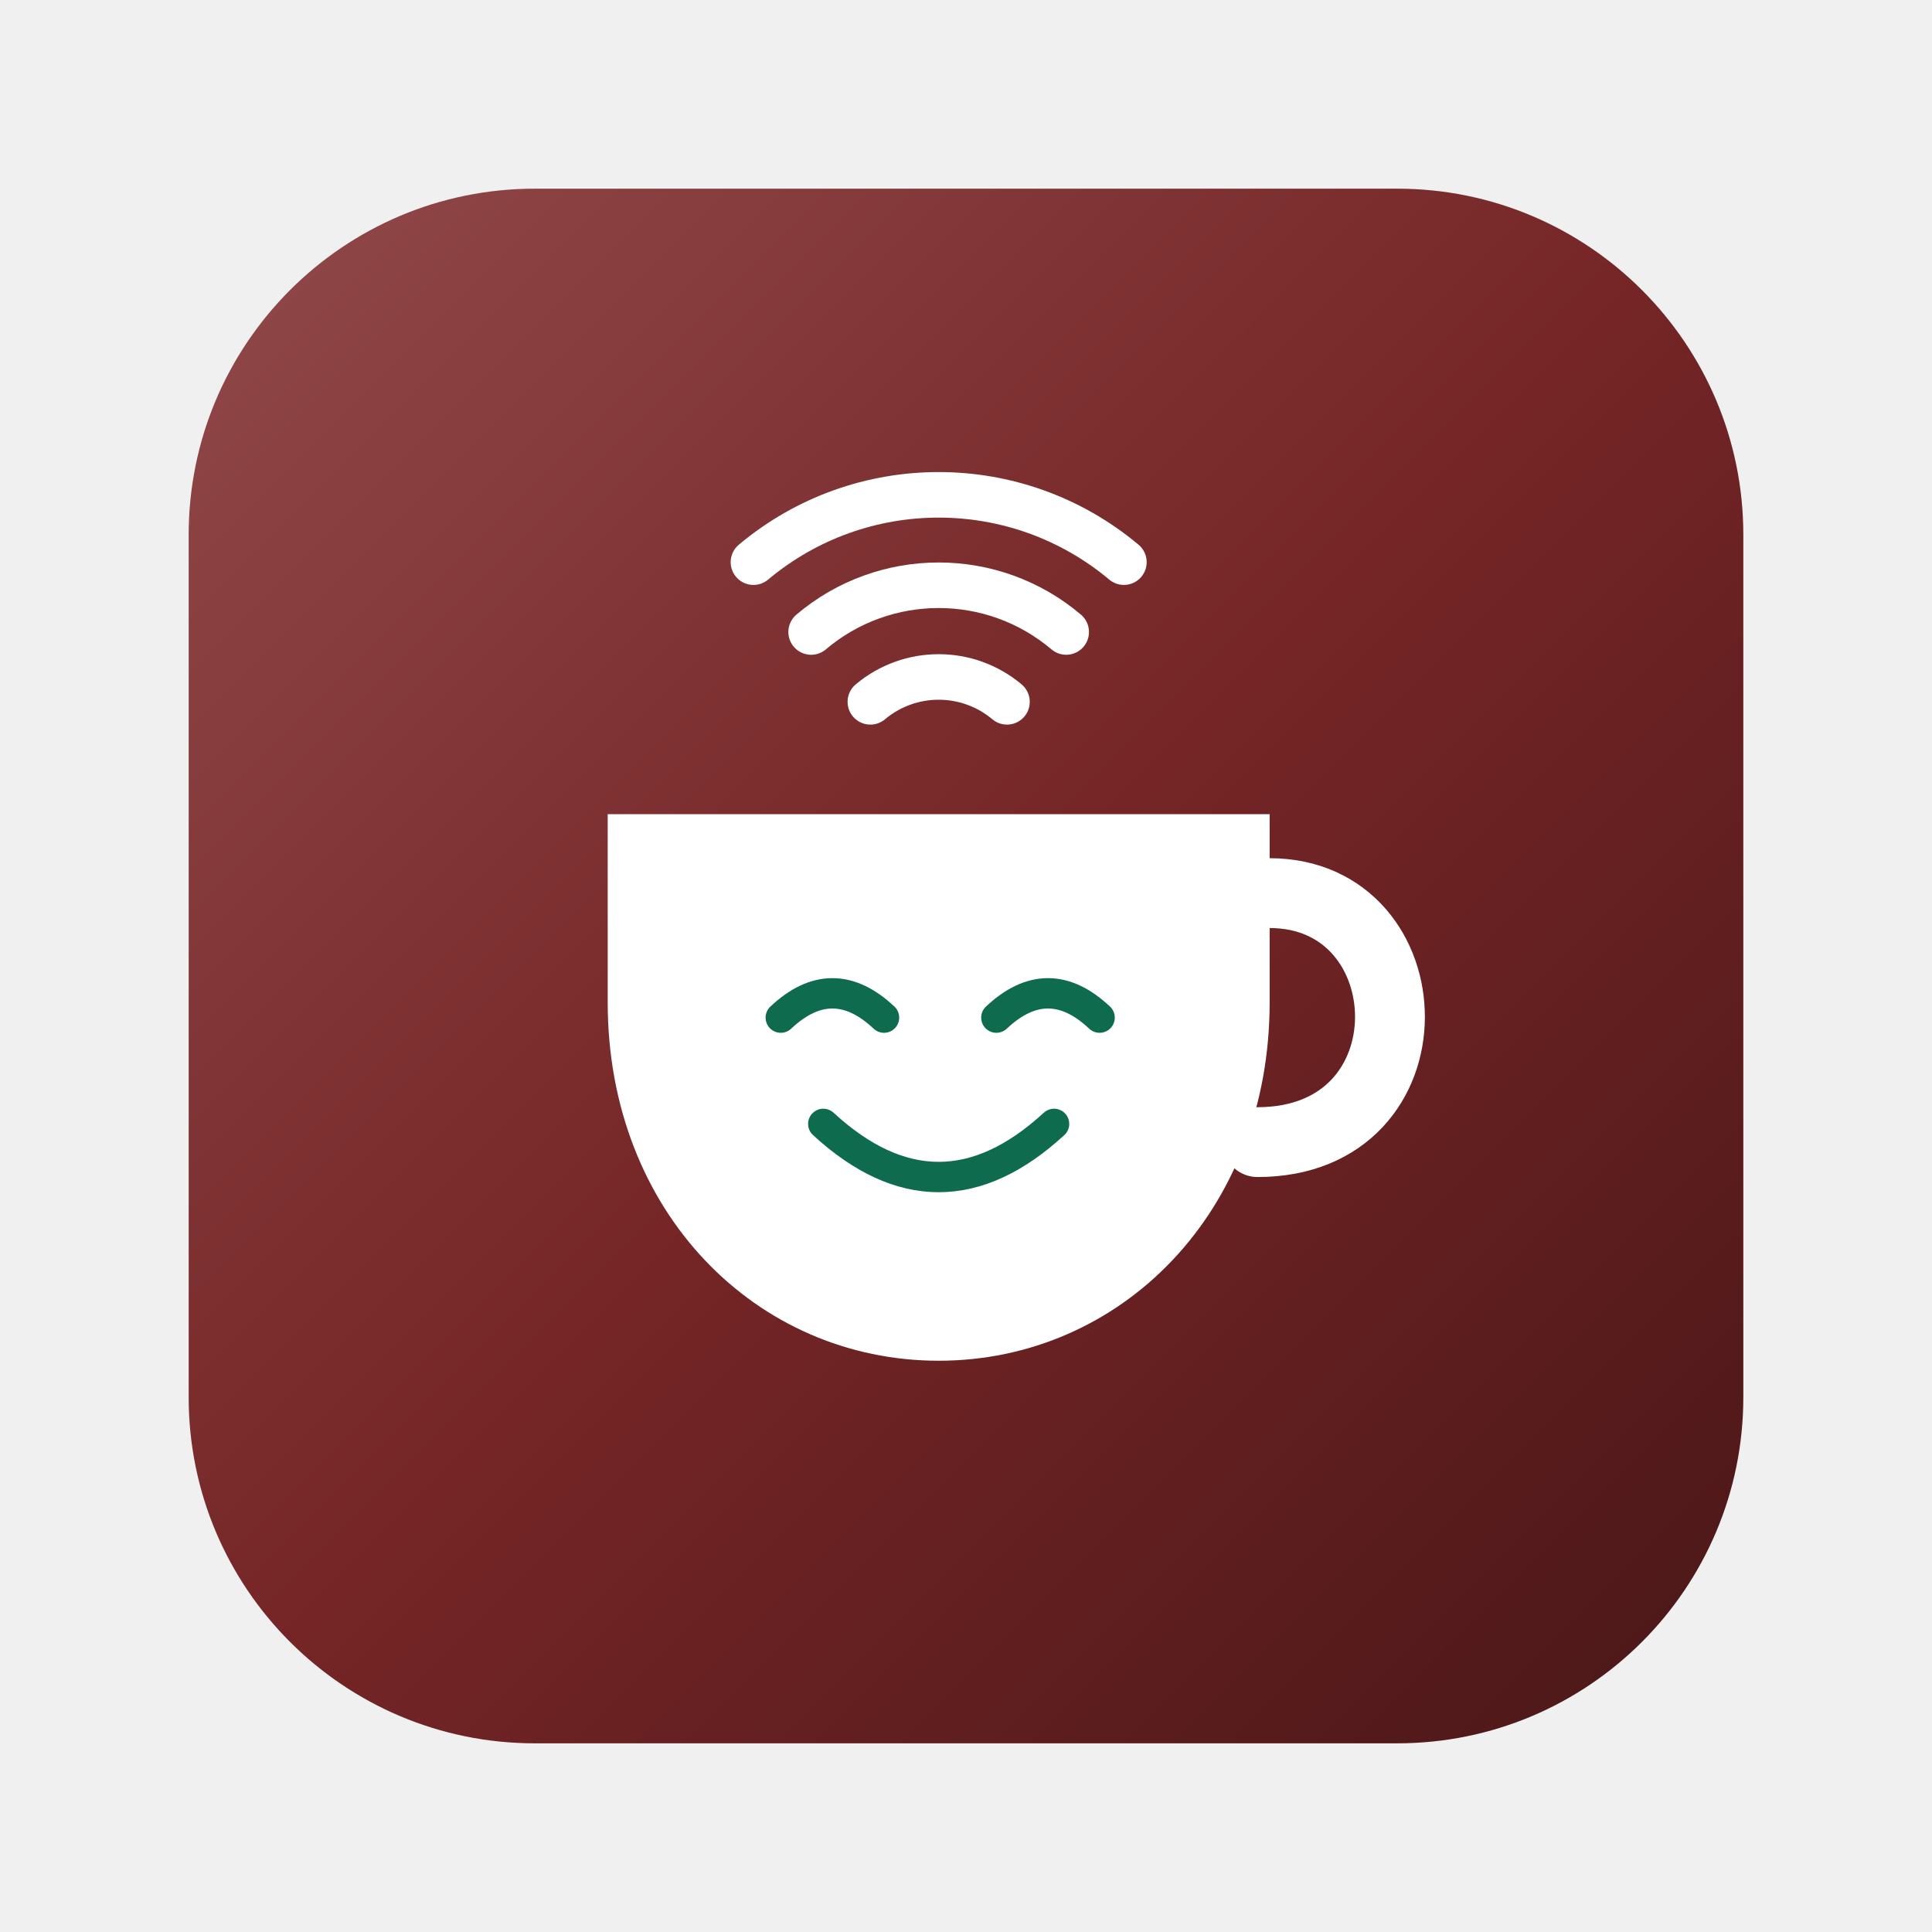
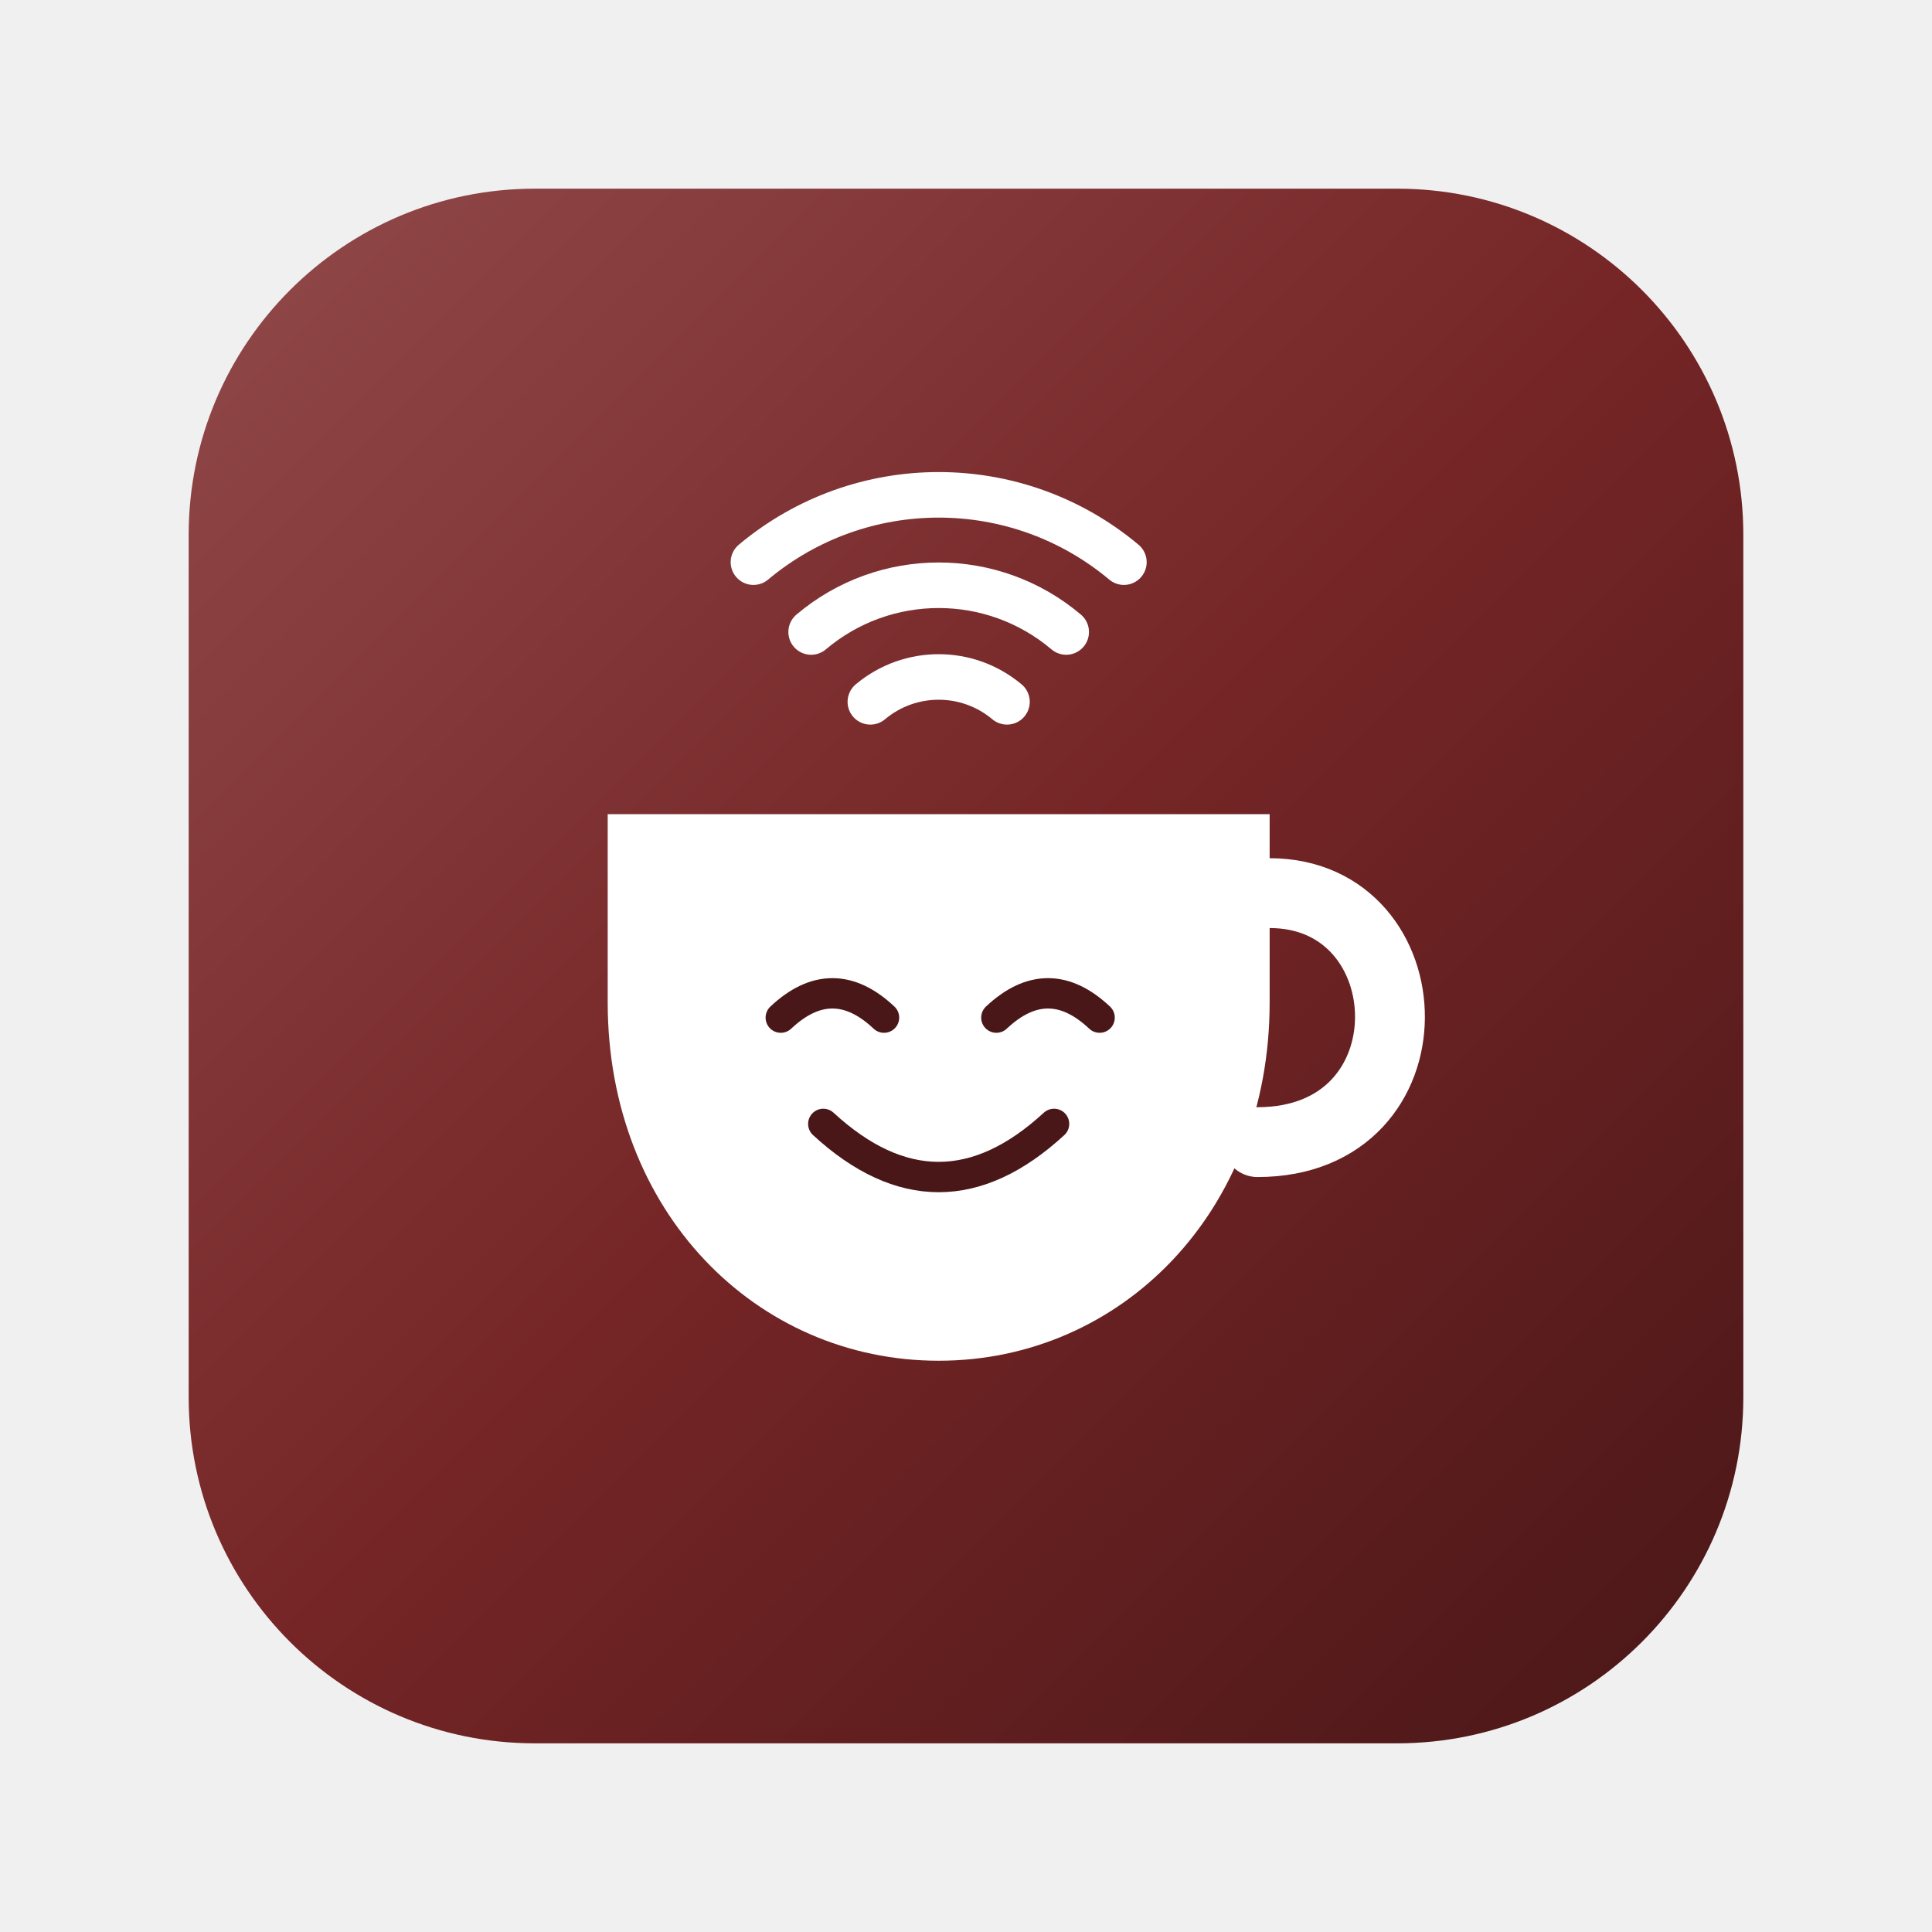
<svg xmlns="http://www.w3.org/2000/svg" viewBox="0 0 1024 1024" width="1024" height="1024">
-   <svg x="100" y="100" width="824" height="824" viewBox="0 0 1024 1024" preserveAspectRatio="xMidYMid meet">
+   <g transform="translate(100 100) scale(0.8046875)">
    <defs>
      <linearGradient id="bg" x1="0" y1="0" x2="1" y2="1">
        <stop offset="0" stop-color="#91494A" />
        <stop offset="0.5" stop-color="#752526" />
        <stop offset="1" stop-color="#4A1718" />
      </linearGradient>
    </defs>
    <rect width="1024" height="1024" rx="228" fill="url(#bg)" />
    <path d="M276 412 H712 V536 C712 674 614 772 494 772 C374 772 276 674 276 536 Z" fill="#FFFFFF" />
    <path d="M712 464 C816 464 822 628 704 628" fill="none" stroke="#FFFFFF" stroke-width="46" stroke-linecap="round" />
-     <path d="M390 546 Q424 514 458 546" fill="none" stroke="#0E6B4D" stroke-width="20" stroke-linecap="round" />
-     <path d="M532 546 Q566 514 600 546" fill="none" stroke="#0E6B4D" stroke-width="20" stroke-linecap="round" />
-     <path d="M418 616 Q494 686 570 616" fill="none" stroke="#0E6B4D" stroke-width="20" stroke-linecap="round" />
+     <path d="M390 546 Q424 514 458 546" fill="none" stroke="#4A1718" stroke-width="20" stroke-linecap="round" />
+     <path d="M532 546 Q566 514 600 546" fill="none" stroke="#4A1718" stroke-width="20" stroke-linecap="round" />
+     <path d="M418 616 Q494 686 570 616" fill="none" stroke="#4A1718" stroke-width="20" stroke-linecap="round" />
    <path d="M449 338 A70 70 0 0 1 539 338" fill="none" stroke="#FFFFFF" stroke-width="30" stroke-linecap="round" />
    <path d="M410 292 A130 130 0 0 1 578 292" fill="none" stroke="#FFFFFF" stroke-width="30" stroke-linecap="round" />
    <path d="M372 246 A190 190 0 0 1 616 246" fill="none" stroke="#FFFFFF" stroke-width="30" stroke-linecap="round" />
-   </svg>
+   </g>
</svg>
